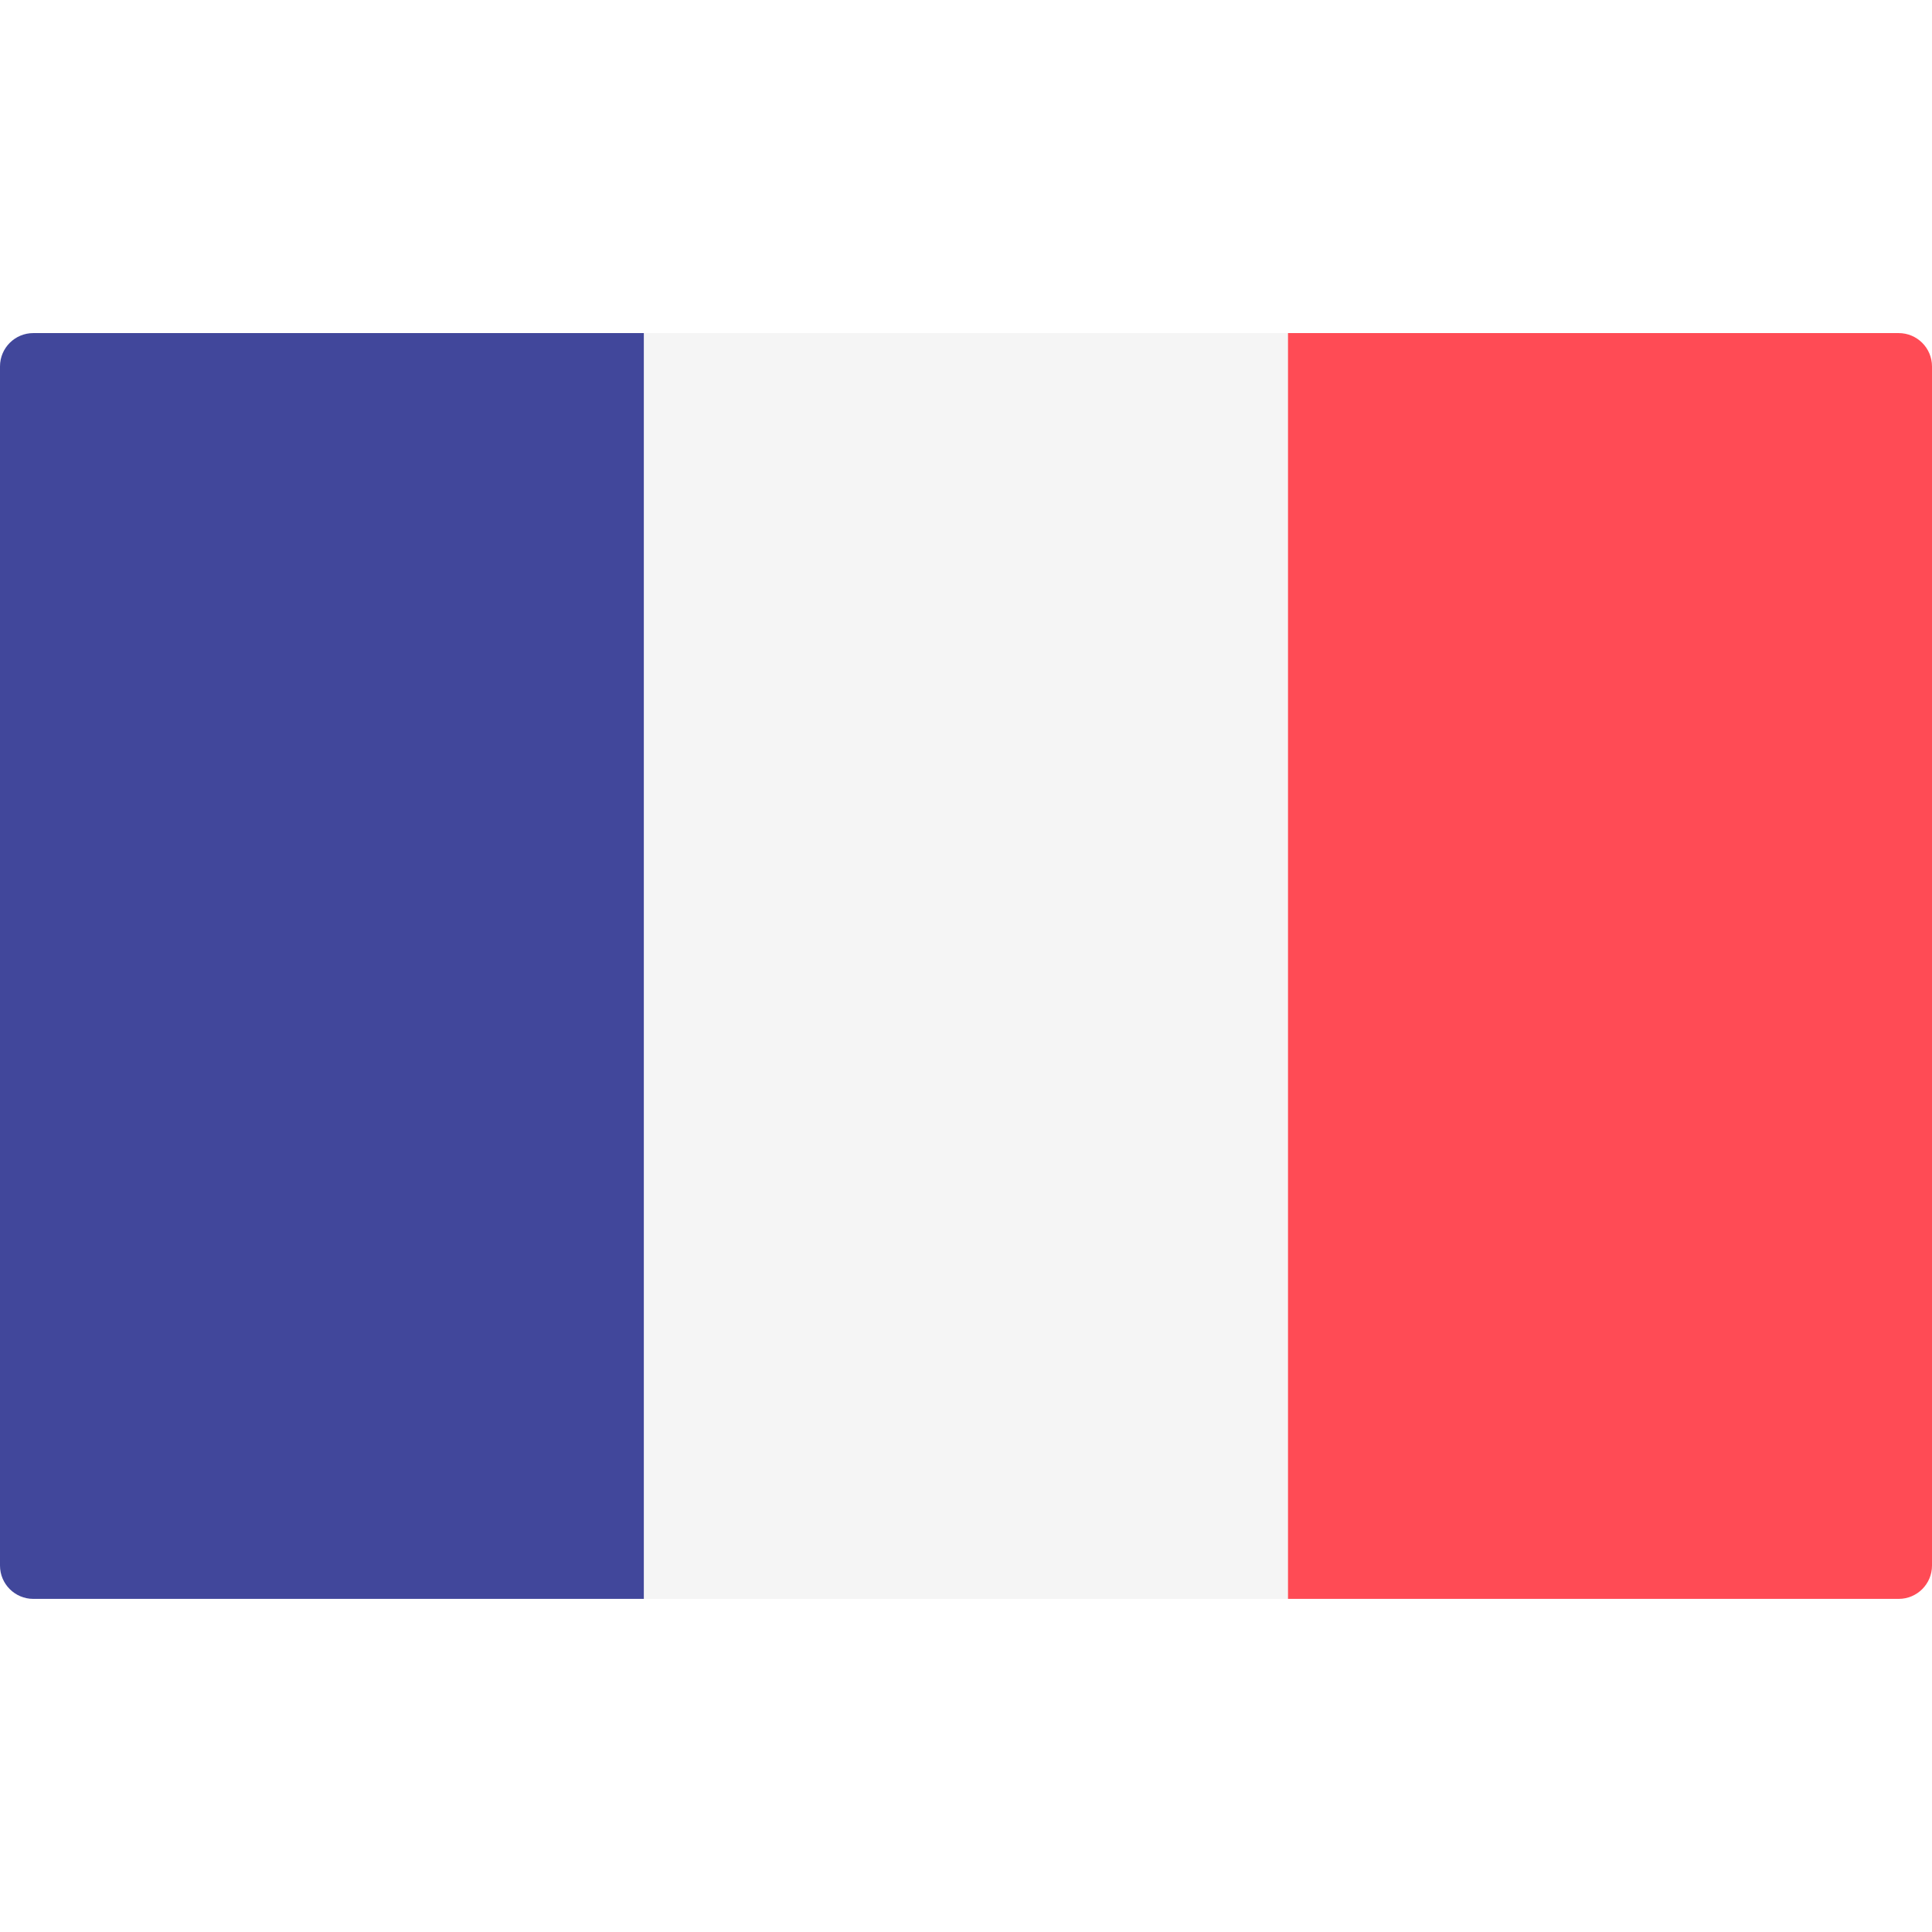
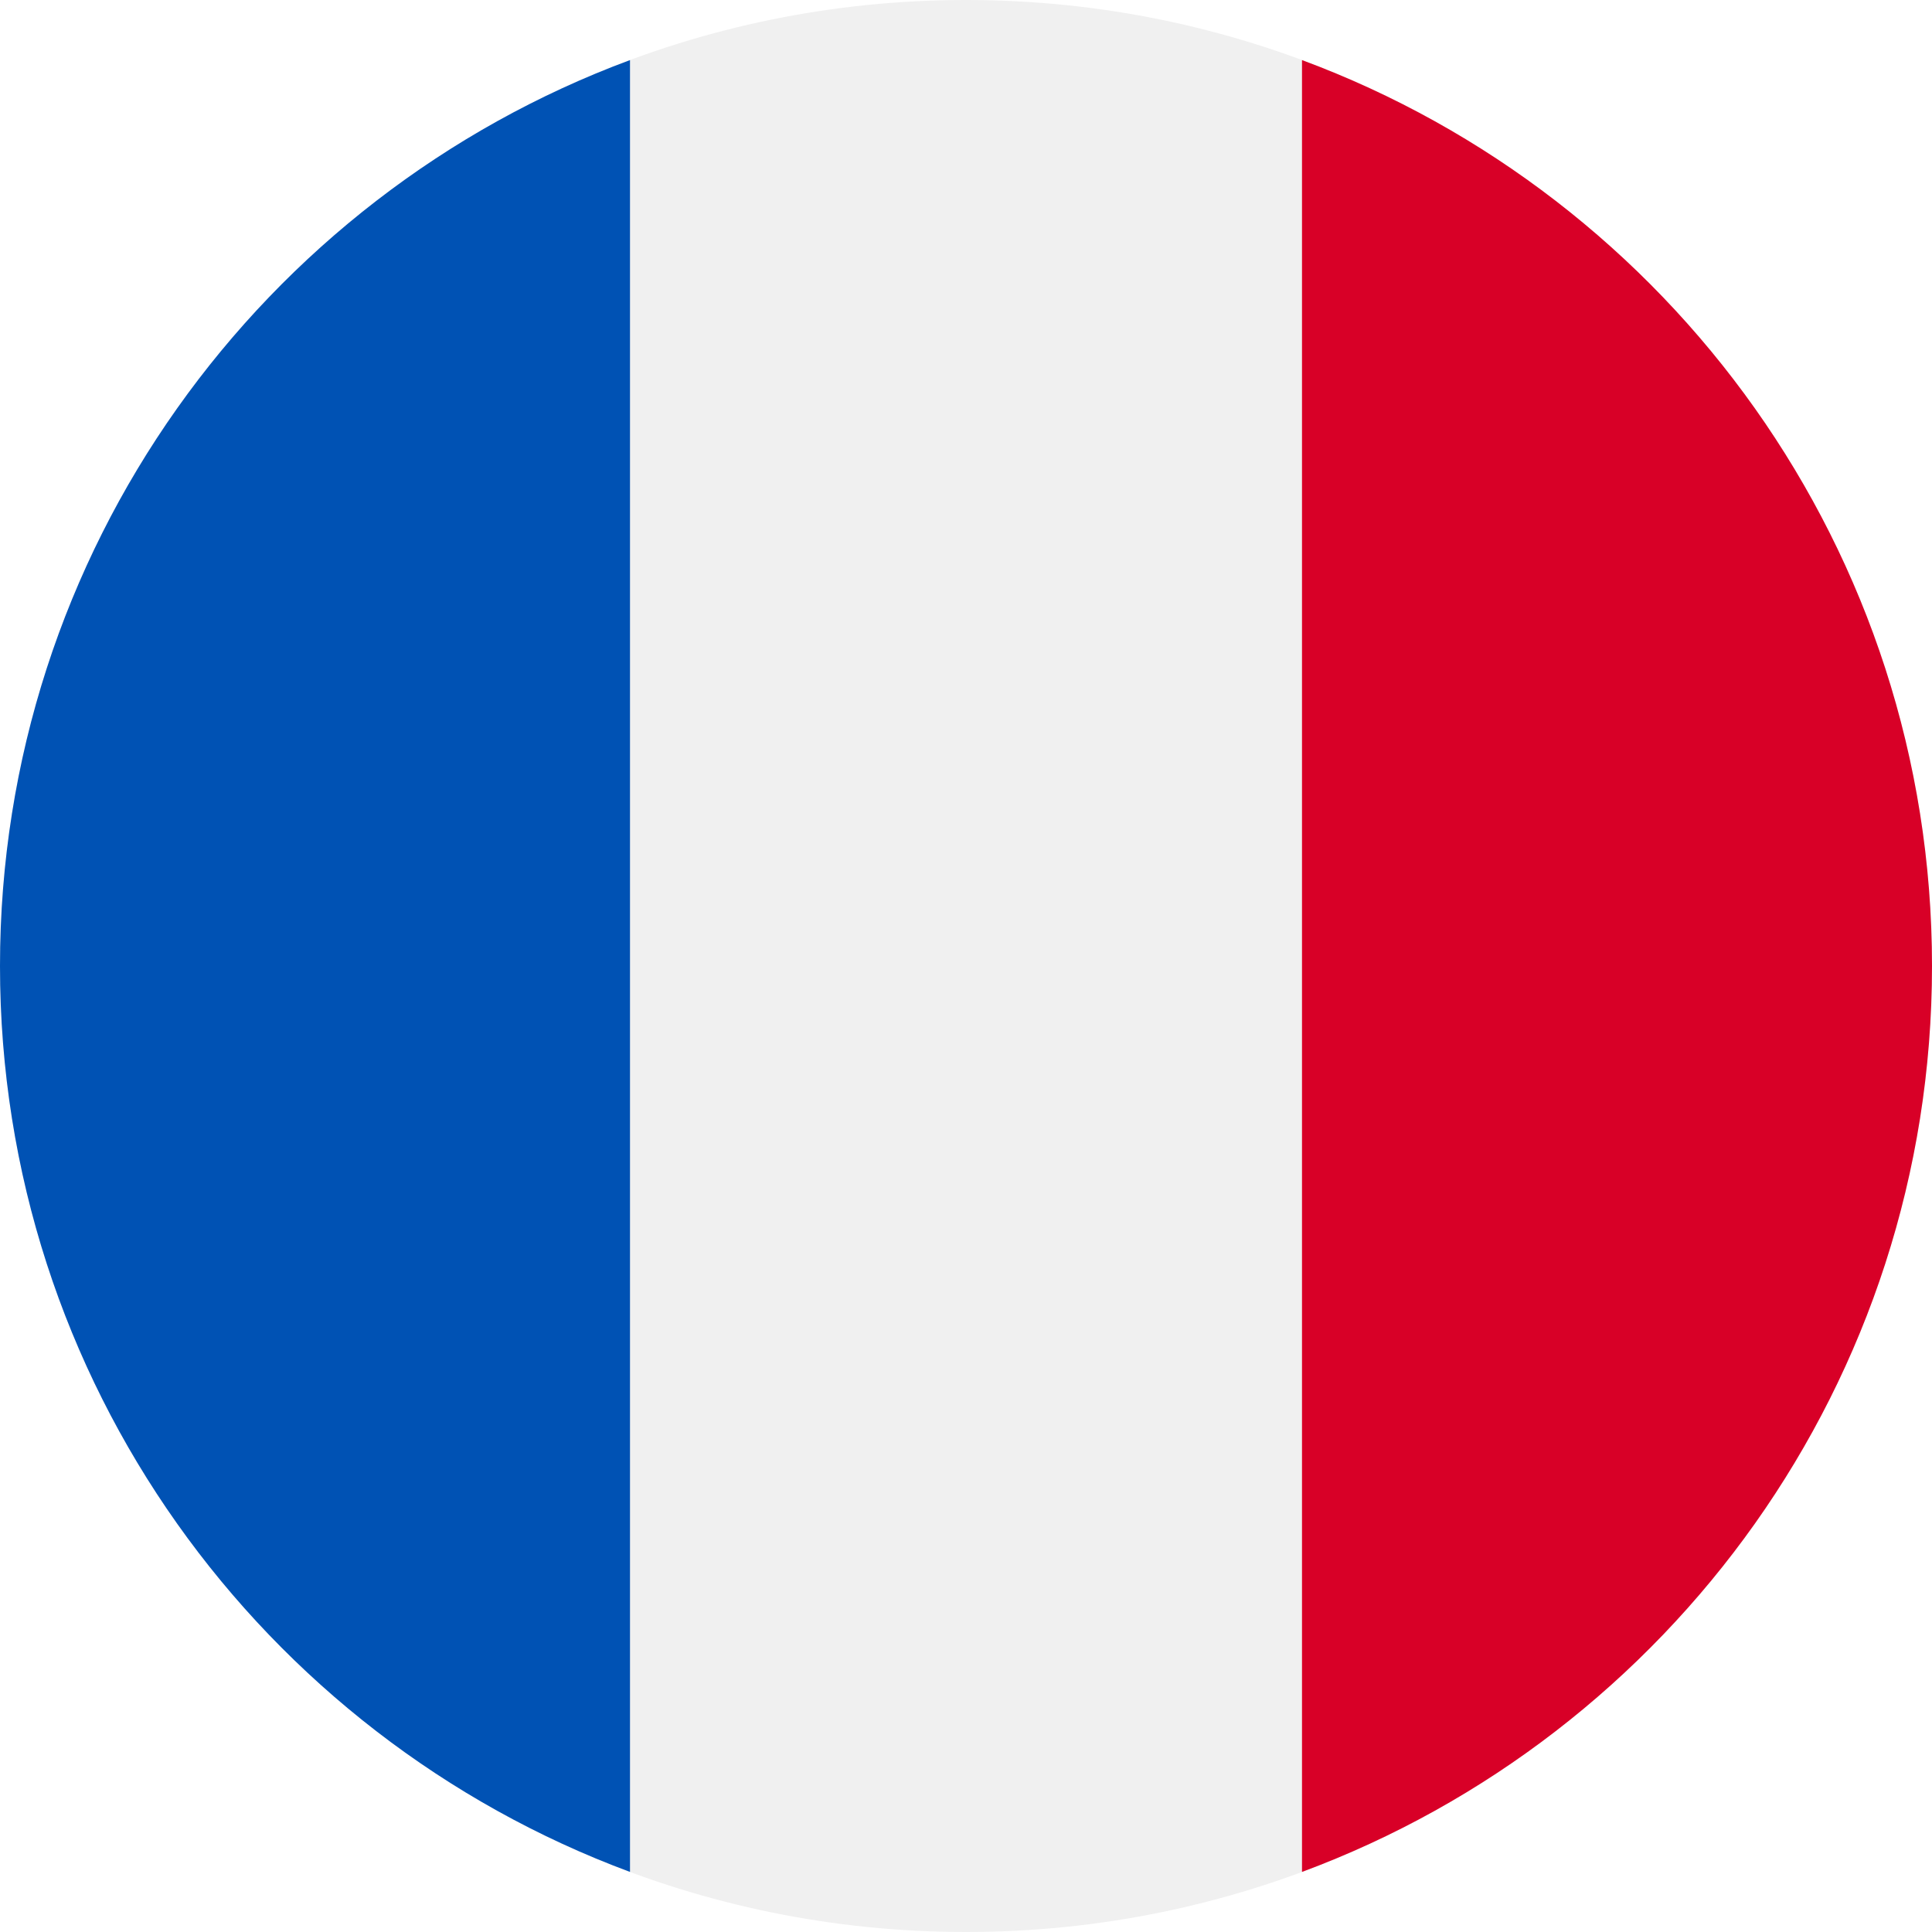
<svg xmlns="http://www.w3.org/2000/svg" version="1.1" id="Layer_1" x="0px" y="0px" viewBox="0 0 512 512" style="enable-background:new 0 0 512 512;" xml:space="preserve">
-   <path style="fill:#41479B;" d="M170.667,423.721H8.828c-4.875,0-8.828-3.953-8.828-8.828V97.1c0-4.875,3.953-8.828,8.828-8.828  h161.839V423.721z" />
-   <rect x="170.67" y="88.277" style="fill:#F5F5F5;" width="170.67" height="335.45" />
-   <path style="fill:#FF4B55;" d="M503.172,423.721H341.333V88.273h161.839c4.875,0,8.828,3.953,8.828,8.828v317.793  C512,419.77,508.047,423.721,503.172,423.721z" />
+   <circle style="fill:#F0F0F0;" cx="256" cy="256" r="256" />
+   <path style="fill:#D80027;" d="M512,256c0-110.071-69.472-203.906-166.957-240.077v480.155C442.528,459.906,512,366.071,512,256z" />
+   <path style="fill:#0052B4;" d="M0,256c0,110.071,69.473,203.906,166.957,240.077V15.923C69.473,52.094,0,145.929,0,256z" />
  <g>
</g>
  <g>
</g>
  <g>
</g>
  <g>
</g>
  <g>
</g>
  <g>
</g>
  <g>
</g>
  <g>
</g>
  <g>
</g>
  <g>
</g>
  <g>
</g>
  <g>
</g>
  <g>
</g>
  <g>
</g>
  <g>
</g>
</svg>
